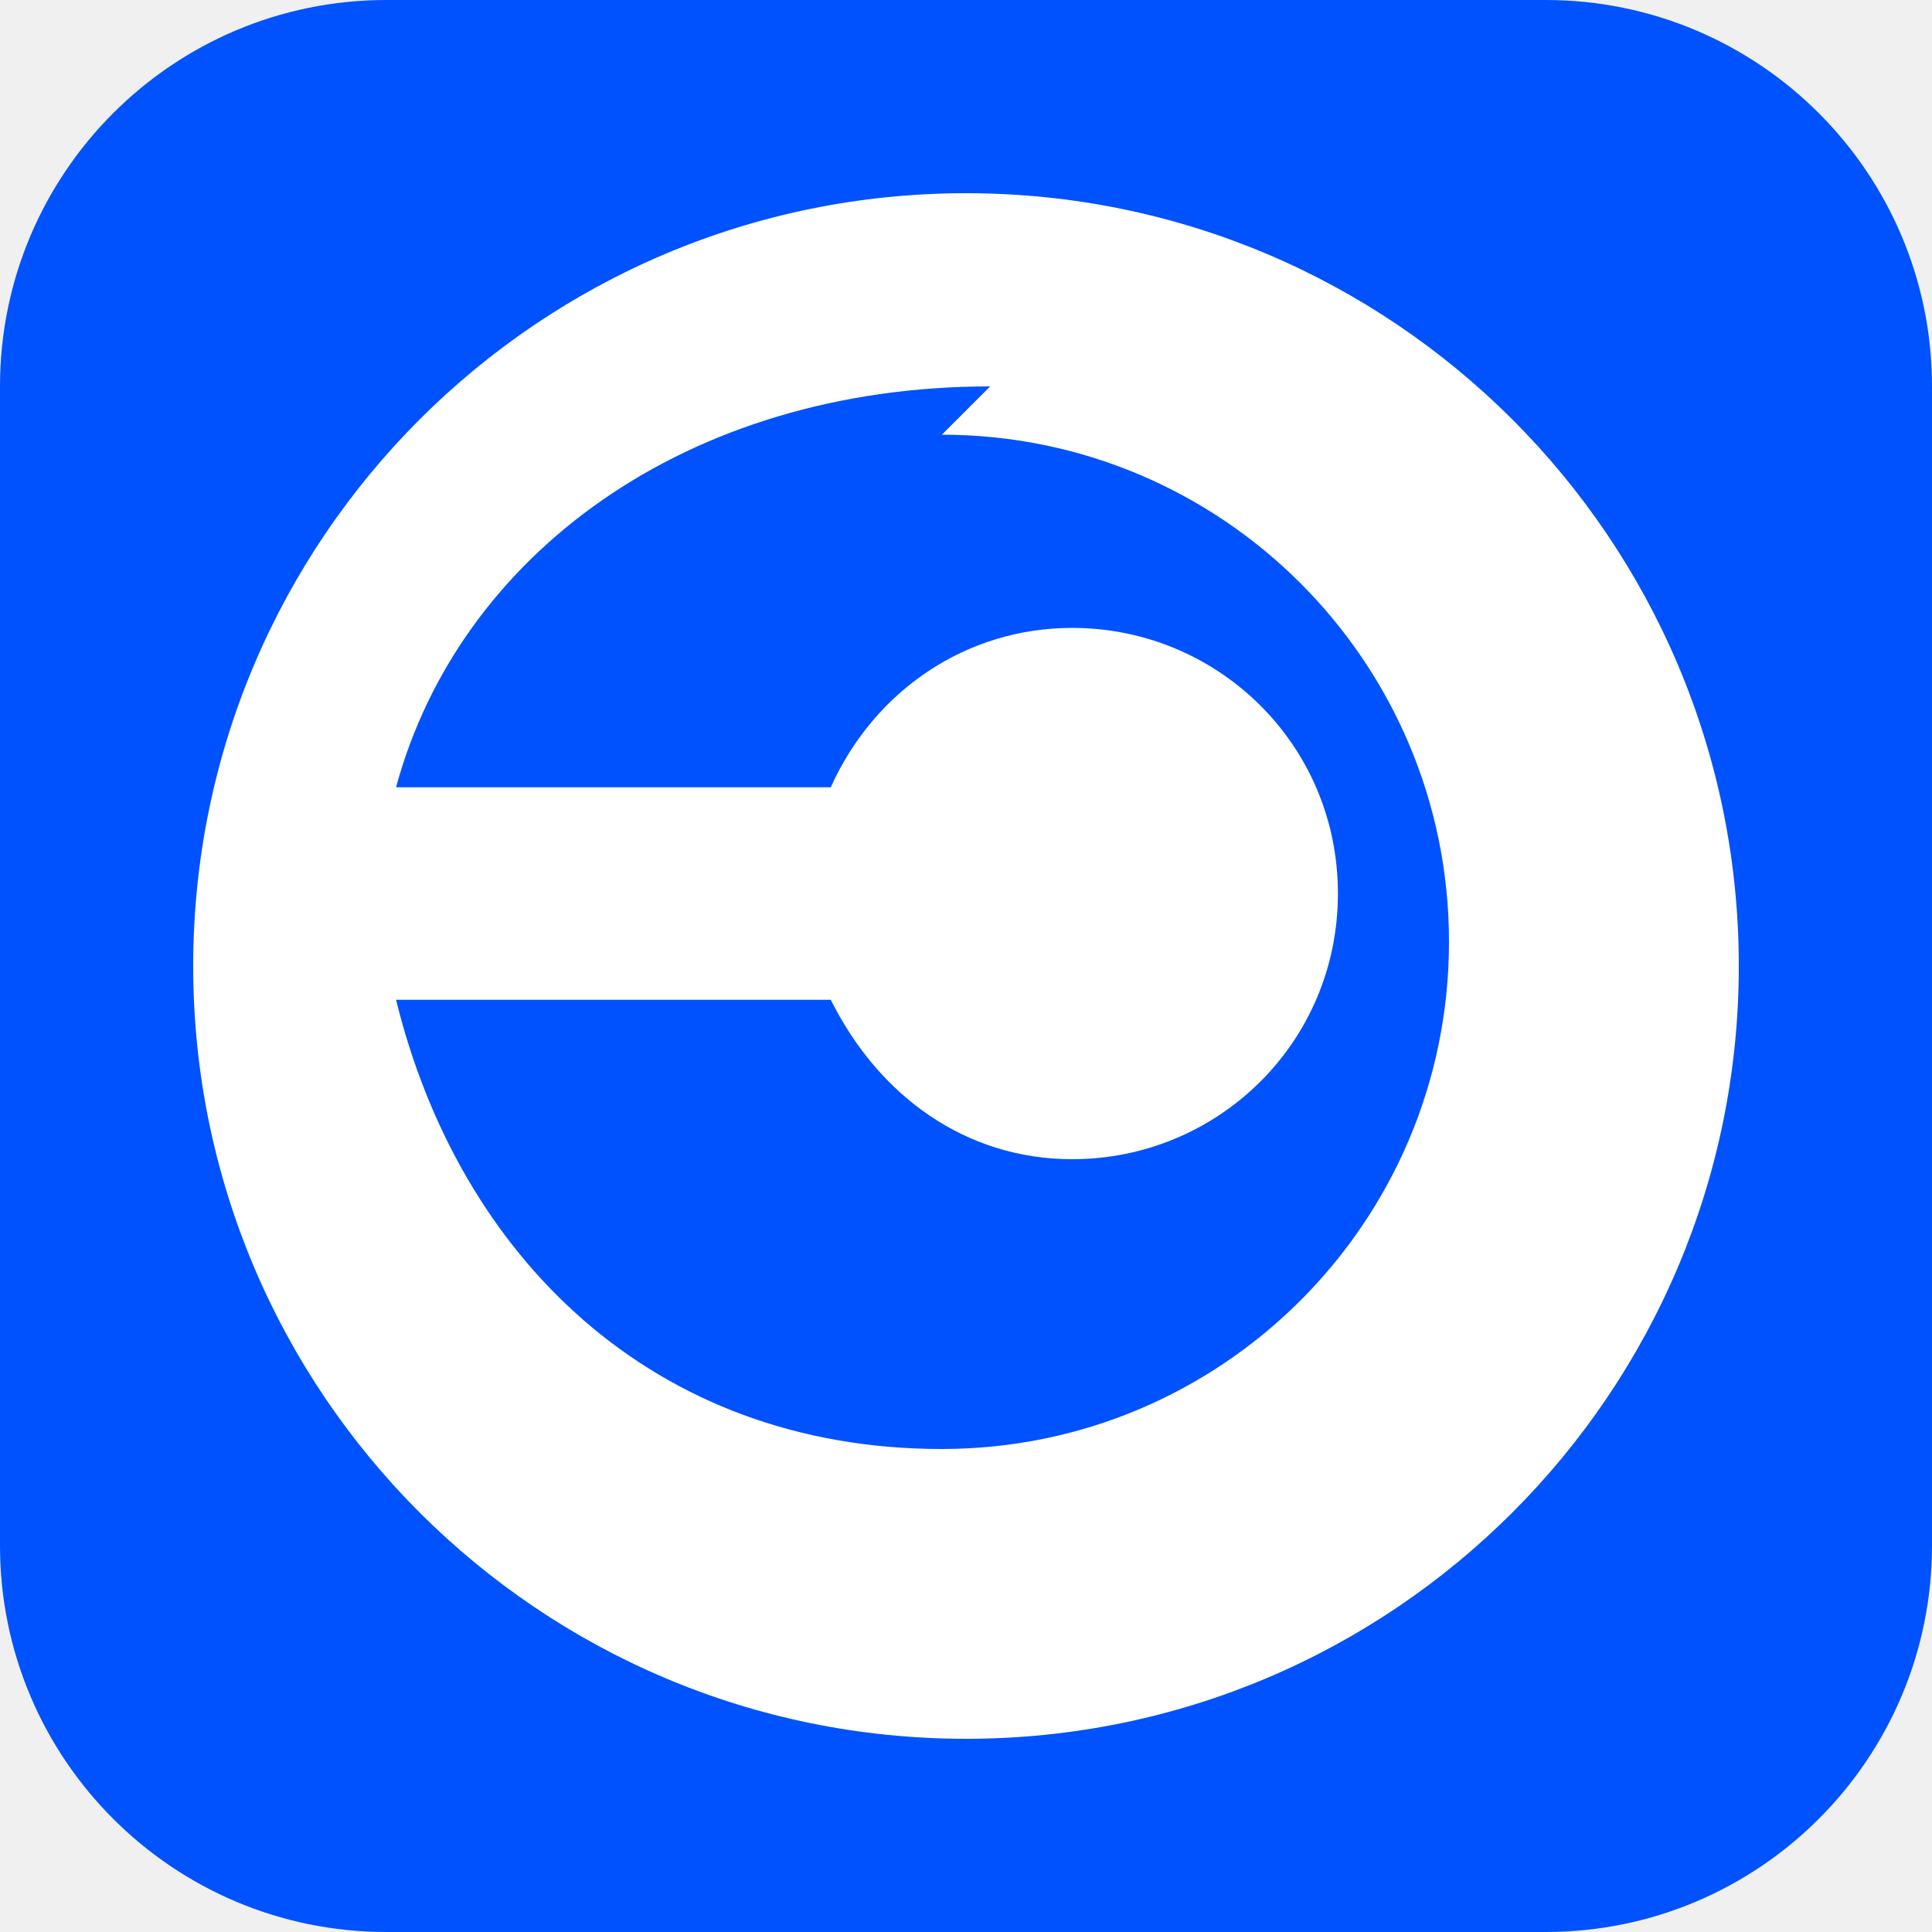
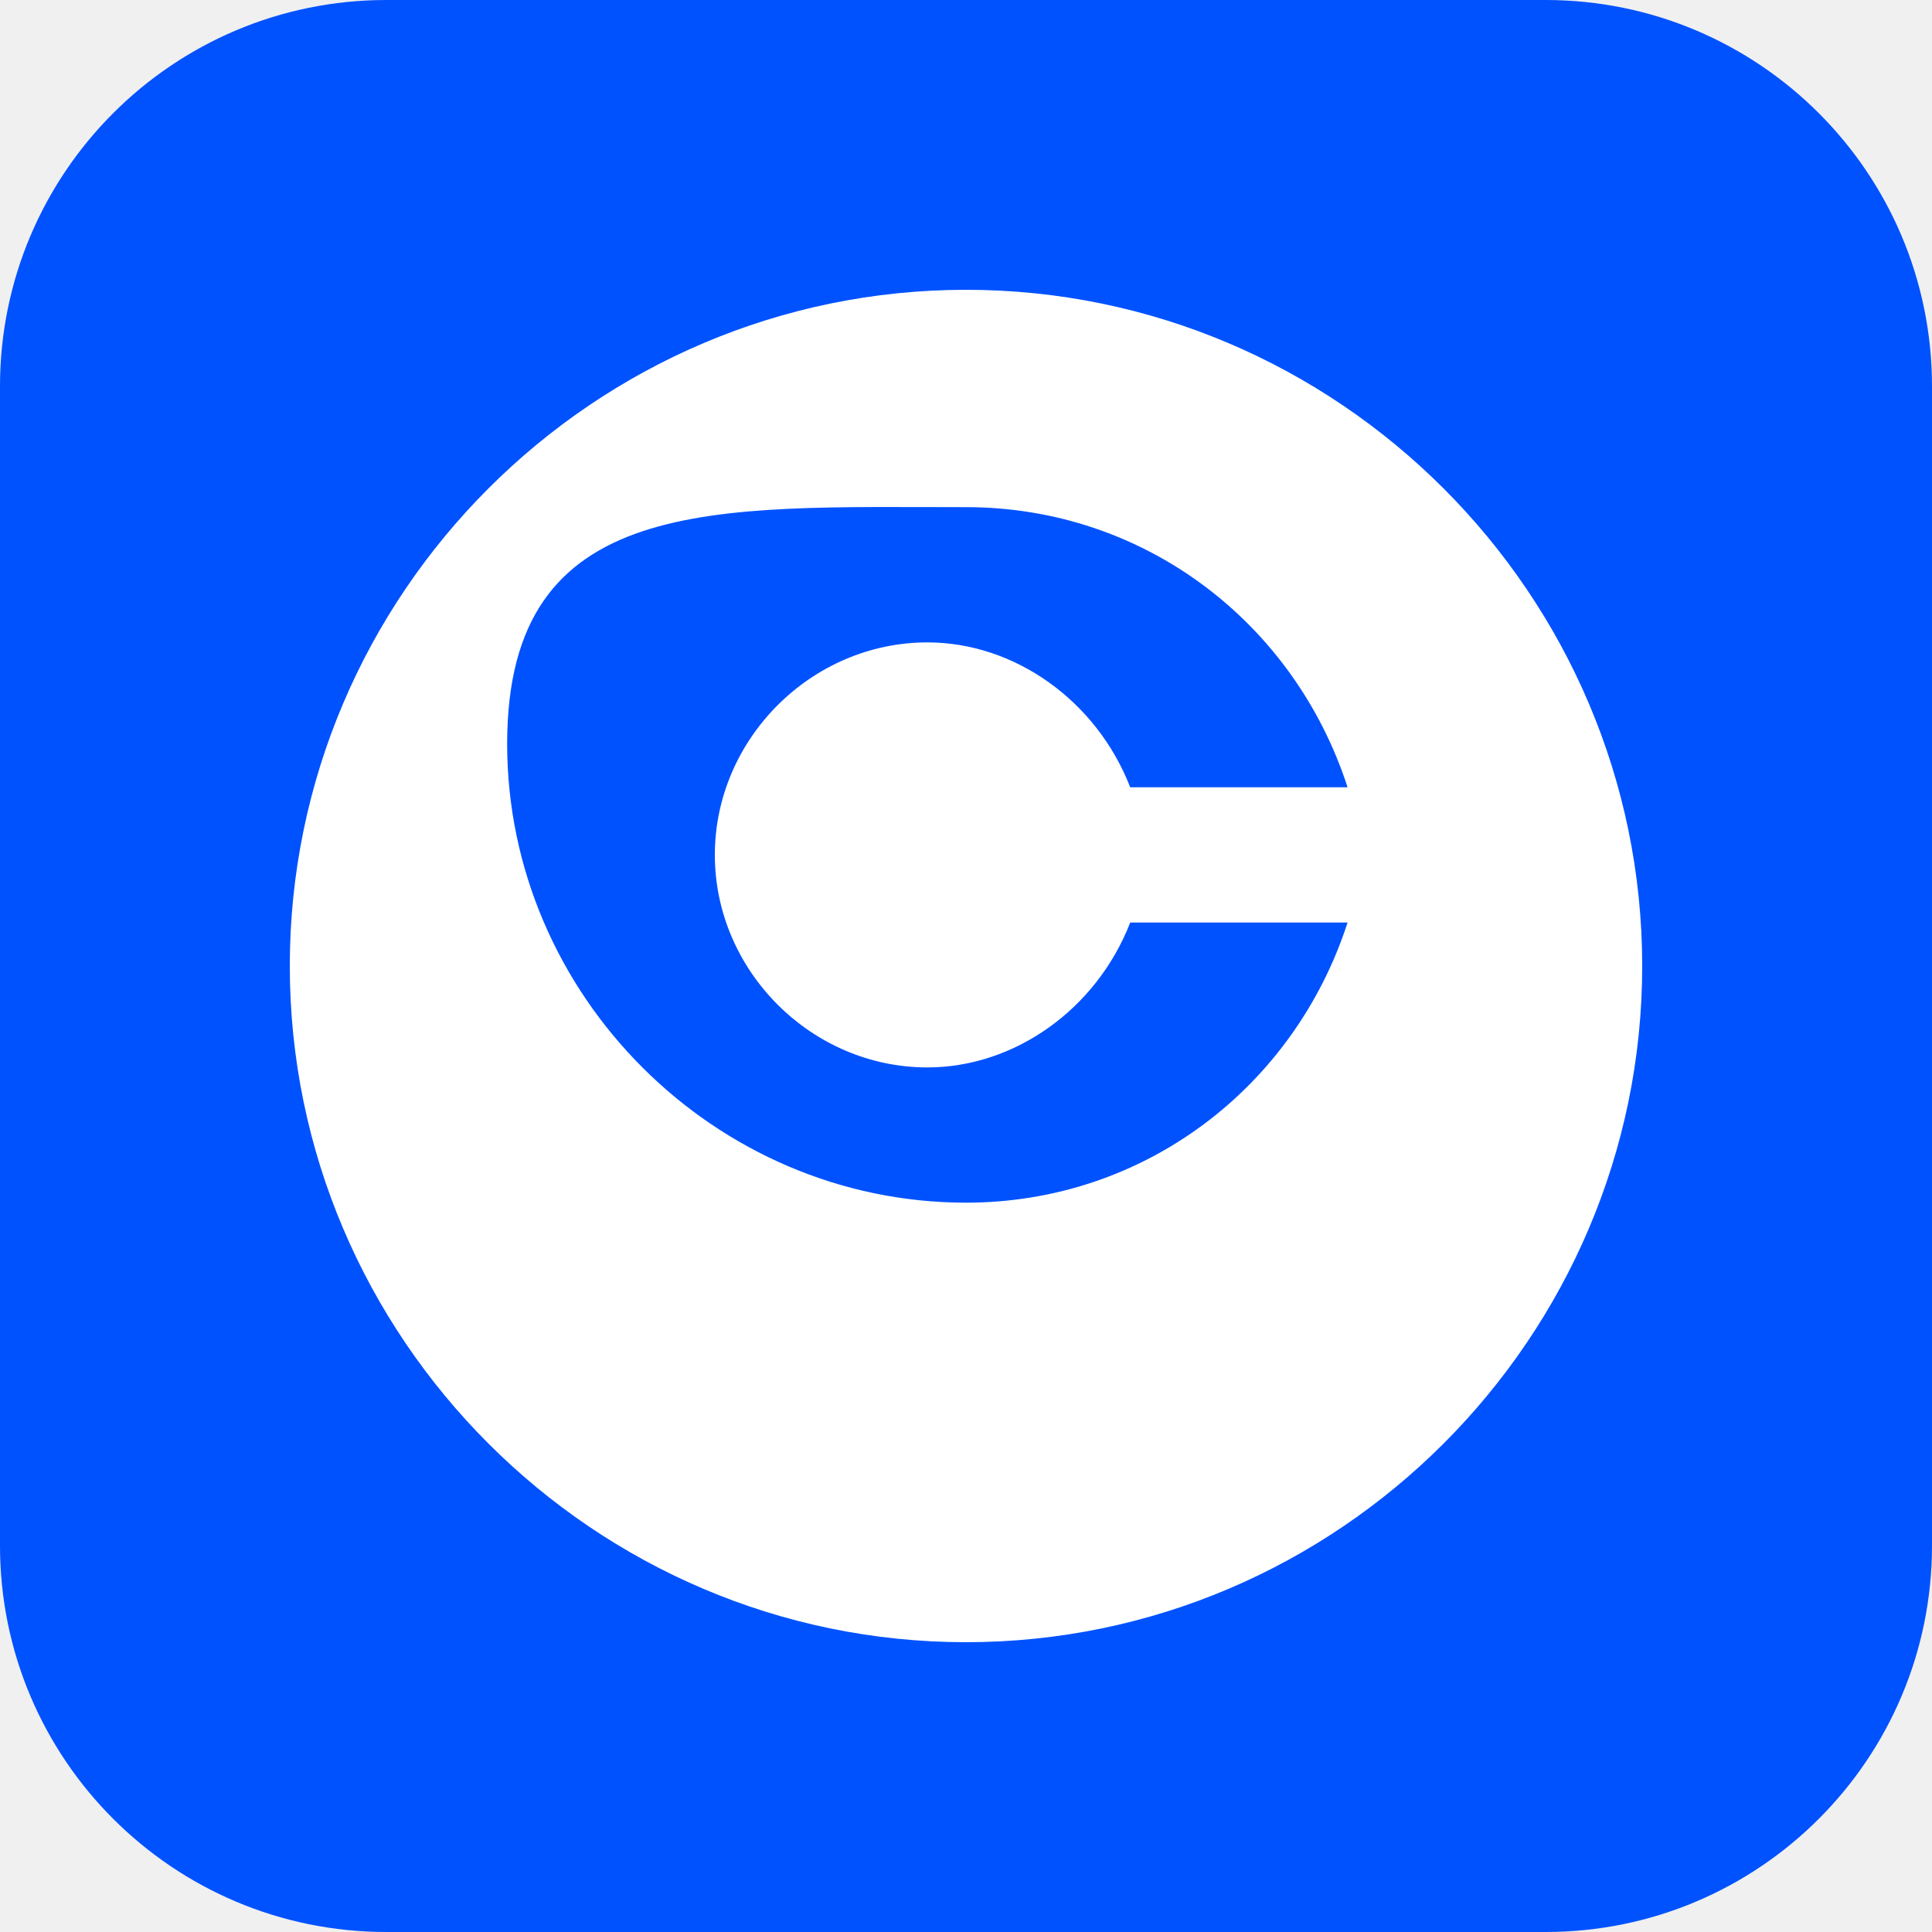
- <svg xmlns="http://www.w3.org/2000/svg" viewBox="0 0 40 40">
+ <svg xmlns="http://www.w3.org/2000/svg" viewBox="0 0 40 40" fill="none">
  <rect width="40" height="40" rx="8" fill="#0052FF" />
-   <path d="M20 4a16 16 0 1 1 0 32 16 16 0 0 1 0-32zm.5 4C14.2 8 9.5 11.5 8.2 16.3h9c.9-2 2.8-3.3 5-3.3 3 0 5.5 2.4 5.5 5.5s-2.5 5.5-5.5 5.5c-2.2 0-4-1.3-5-3.3h-9C9.5 26 13.5 30 19.5 30c5.8 0 10.5-4.7 10.5-10.5S25.3 9 19.5 9z" fill="#fff" />
+   <path d="M20 6C12.3 6 6 12.3 6 20s6.3 14 14 14 14-6.3 14-14S27.7 6 20 6zm0 4.5c3.7 0 6.8 2.4 7.9 5.8h-4.5c-.7-1.8-2.4-3-4.2-3-2.4 0-4.4 2-4.4 4.4s2 4.4 4.4 4.4c1.8 0 3.5-1.2 4.2-3h4.5c-1.1 3.4-4.2 5.8-7.9 5.8-5.2 0-9.5-4.3-9.5-9.5S14.8 10.5 20 10.5z" fill="#fff" />
</svg>
